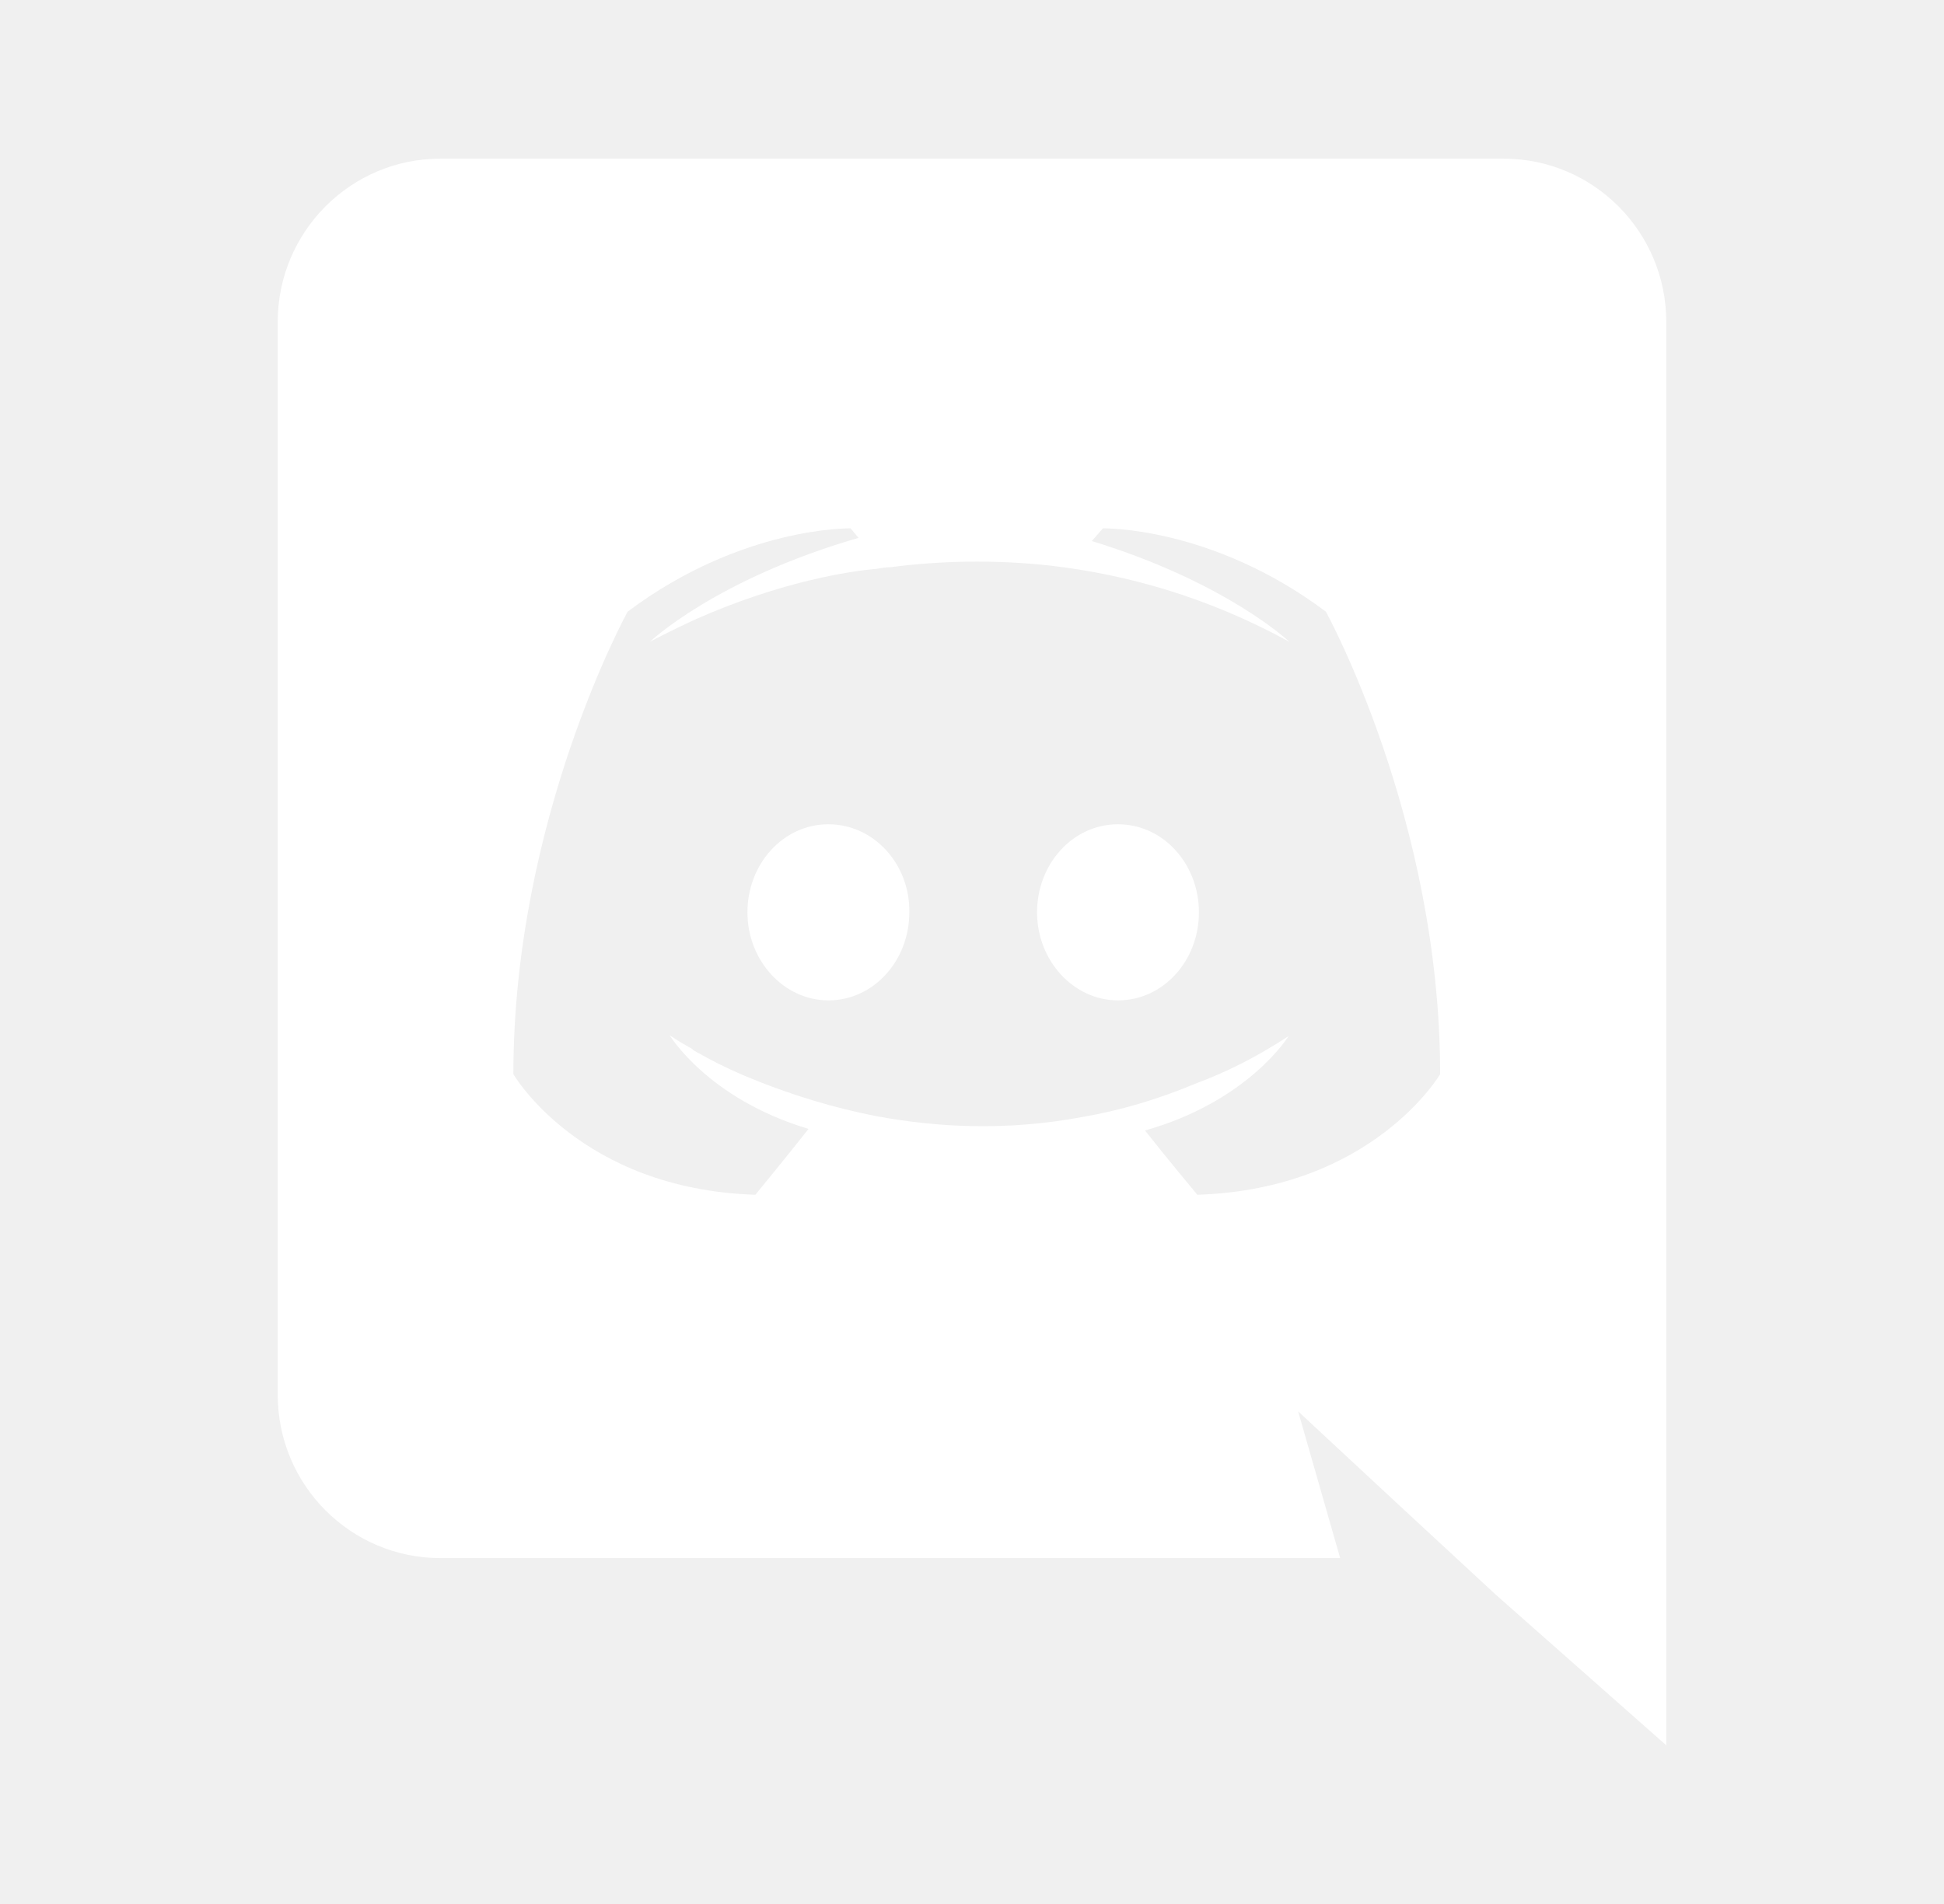
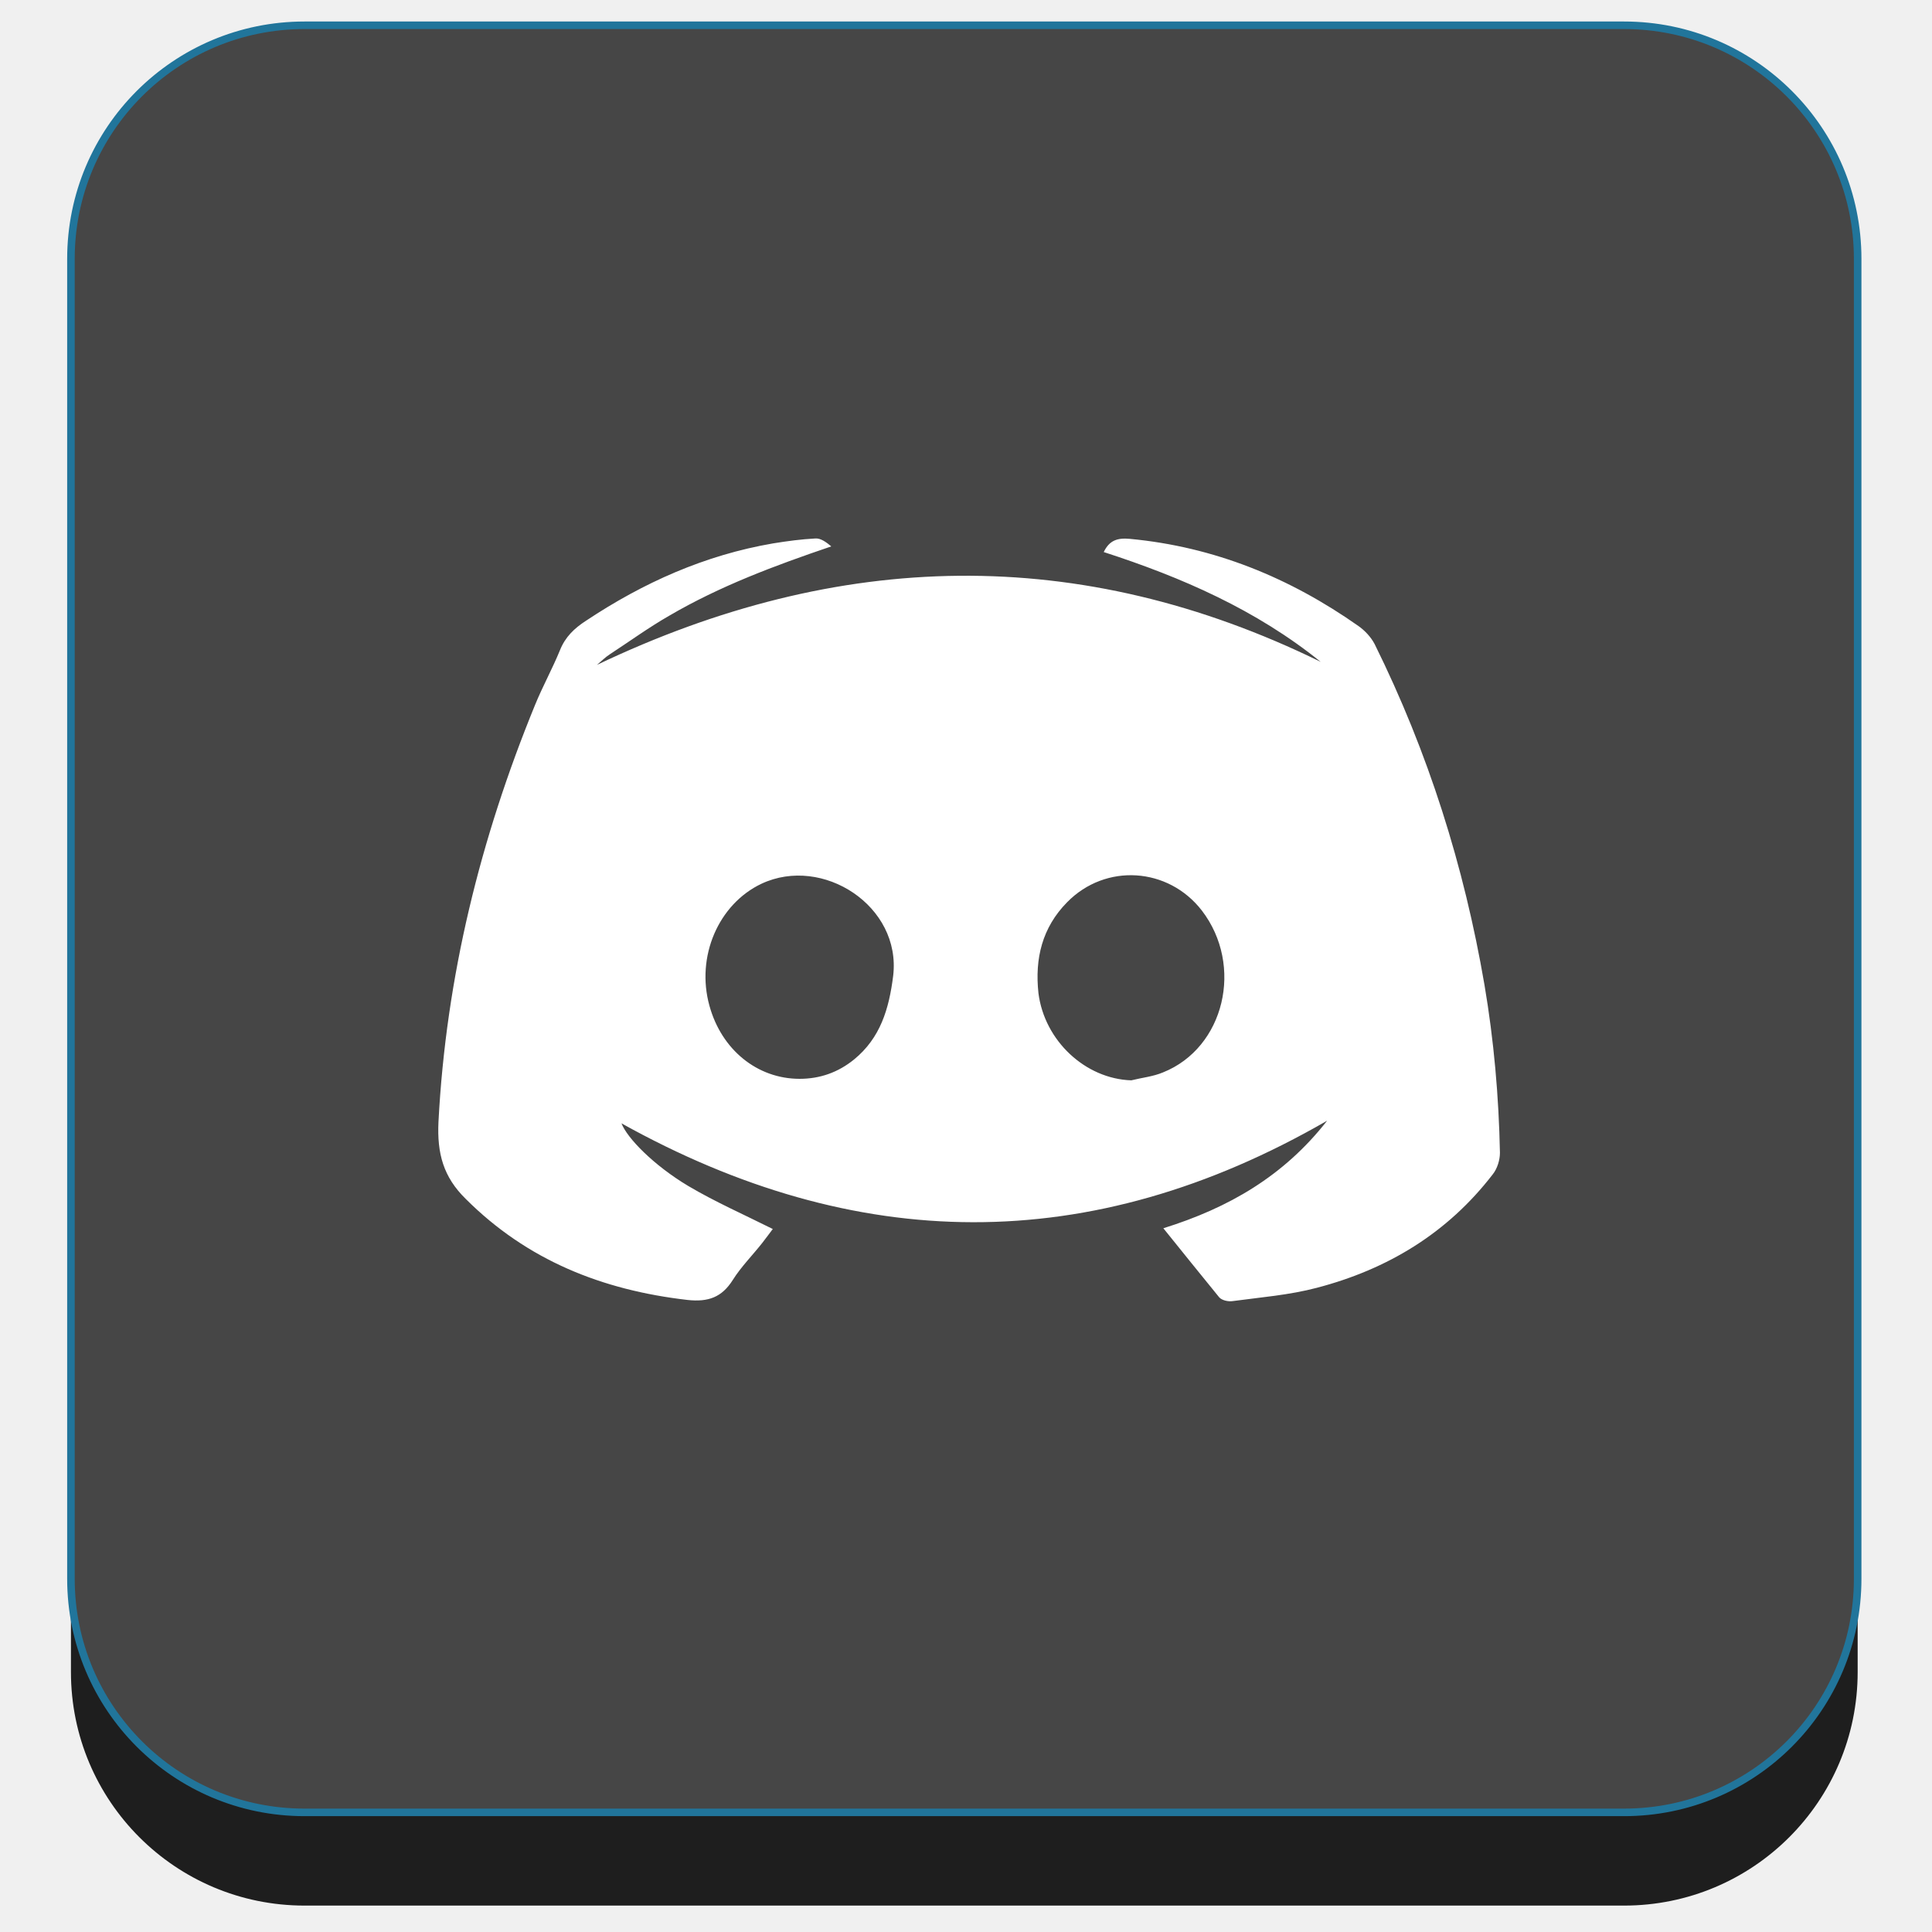
- <svg xmlns="http://www.w3.org/2000/svg" id="Layer_1" viewBox="0 0 245 240">
-   <style>.st0{fill:#FFFFFF;}</style>
-   <path class="st0" d="M104.4 103.9c-5.7 0-10.2 5-10.2 11.1s4.6 11.1 10.2 11.1c5.7 0 10.2-5 10.2-11.1.1-6.1-4.5-11.1-10.2-11.1zM140.9 103.9c-5.7 0-10.2 5-10.2 11.1s4.6 11.1 10.2 11.1c5.7 0 10.2-5 10.2-11.1s-4.5-11.1-10.2-11.1z" />
-   <path class="st0" d="M189.5 20h-134C44.2 20 35 29.2 35 40.6v135.2c0 11.4 9.2 20.6 20.5 20.6h113.4l-5.3-18.5 12.8 11.9 12.1 11.2 21.5 19V40.6c0-11.4-9.2-20.6-20.5-20.6zm-38.6 130.6s-3.6-4.3-6.6-8.1c13.1-3.7 18.1-11.9 18.1-11.9-4.1 2.7-8 4.6-11.5 5.9-5 2.1-9.8 3.5-14.5 4.3-9.6 1.8-18.4 1.3-25.9-.1-5.7-1.1-10.6-2.7-14.7-4.3-2.3-.9-4.8-2-7.3-3.4-.3-.2-.6-.3-.9-.5-.2-.1-.3-.2-.4-.3-1.8-1-2.8-1.7-2.8-1.7s4.8 8 17.5 11.8c-3 3.8-6.7 8.3-6.7 8.3-22.1-.7-30.5-15.2-30.5-15.2 0-32.2 14.4-58.3 14.4-58.3 14.4-10.8 28.1-10.5 28.1-10.5l1 1.2c-18 5.2-26.3 13.1-26.3 13.1s2.2-1.2 5.9-2.9c10.7-4.7 19.2-6 22.7-6.3.6-.1 1.1-.2 1.7-.2 6.1-.8 13-1 20.2-.2 9.5 1.1 19.7 3.9 30.1 9.6 0 0-7.9-7.5-24.9-12.7l1.4-1.6s13.7-.3 28.1 10.5c0 0 14.4 26.1 14.4 58.3 0 0-8.5 14.5-30.6 15.2z" />
+ <svg xmlns="http://www.w3.org/2000/svg" style="enable-background:new 0 0 512 512;" version="1.1" viewBox="0 0 512 512" xml:space="preserve">
+   <style type="text/css">
+ 	.st0{fill:#1E1E1E;}
+ 	.st1{fill:#464646;stroke:#21759B;stroke-width:2;stroke-miterlimit:10;}
+ 	.st2{fill:#FFFFFF;}
+ </style>
+   <g id="Edges" />
+   <g id="Background_Bottom">
+     <g>
+       <path class="st0" d="M492.3,443.1c0,34.2-27.7,61.9-61.9,61.9H80.7c-34.2,0-61.9-27.7-61.9-61.9V93.4c0-34.2,27.7-61.9,61.9-61.9    h349.7c34.2,0,61.9,27.7,61.9,61.9V443.1z" />
+     </g>
+   </g>
+   <g id="Background">
+     <path class="st1" d="M492.3,418.4c0,34.2-27.7,61.9-61.9,61.9H80.7c-34.2,0-61.9-27.7-61.9-61.9V68.6c0-34.2,27.7-61.9,61.9-61.9   h349.7c34.2,0,61.9,27.7,61.9,61.9V418.4z" />
+   </g>
+   <g id="Symbol">
+     <path class="st2" d="M308.3,325.5c17.3-5.4,31.9-13.8,43.4-28.5c-62.9,36.3-125,35.2-187,0.7c1.5,3.9,8.5,11.1,17.7,16.6   c7.1,4.2,14.8,7.6,22.4,11.4c-0.7,0.9-1.7,2.3-2.8,3.7c-2.6,3.3-5.6,6.3-7.8,9.8c-2.9,4.6-6.5,5.9-12,5.3   c-22.6-2.6-42.5-10.5-58.8-26.8c-5.9-5.8-7.6-12-7.2-20.4c2-38.4,11.1-75.1,25.6-110.5c2-4.9,4.6-9.6,6.6-14.5   c1.4-3.5,3.8-5.8,6.9-7.8c15.2-10.1,31.5-17.4,49.6-20.5c3.7-0.6,7.4-1.1,11.2-1.3c1.4-0.1,2.9,1,4.2,2.1   c-15,5.1-29.5,10.5-43,18.4c-5.4,3.1-10.5,6.8-15.7,10.2c-1.1,0.7-2.1,1.7-3.4,2.8c64.1-30.6,127.9-32.1,191.8-0.8   c-17.1-13.8-36.8-22.4-57.5-29.1c1.5-3.1,3.6-3.8,6.9-3.5c22.4,2.1,42.4,10.3,60.6,23.1c1.7,1.2,3.3,2.9,4.3,4.8   c14.2,28.7,23.7,58.8,29.1,90.3c2.5,14.7,3.8,29.6,4.1,44.5c0,1.9-0.7,4.2-1.9,5.7c-12,15.6-27.9,25.2-46.7,30.1   c-7.2,1.9-14.8,2.5-22.2,3.5c-1.2,0.2-2.9-0.2-3.6-1C318.1,337.7,313.4,331.8,308.3,325.5z M211.9,285.9c5.4,0,10.2-1.7,14.4-5.1   c7-5.7,9.3-13.4,10.4-22.2c2.2-18.5-18.7-32-34.9-24.4c-11.4,5.4-17.4,19.3-13.8,32.3C191.2,278.2,200.7,285.9,211.9,285.9z    M299.8,286.3c2.8-0.7,5.8-1,8.4-2.1c16.3-6.5,21.5-28.3,10.3-42.9c-8.9-11.5-25.5-12.6-35.7-2.2c-6.6,6.7-8.6,14.9-7.6,24.1   C276.8,275.8,287.6,285.9,299.8,286.3z" />
+   </g>
</svg>
